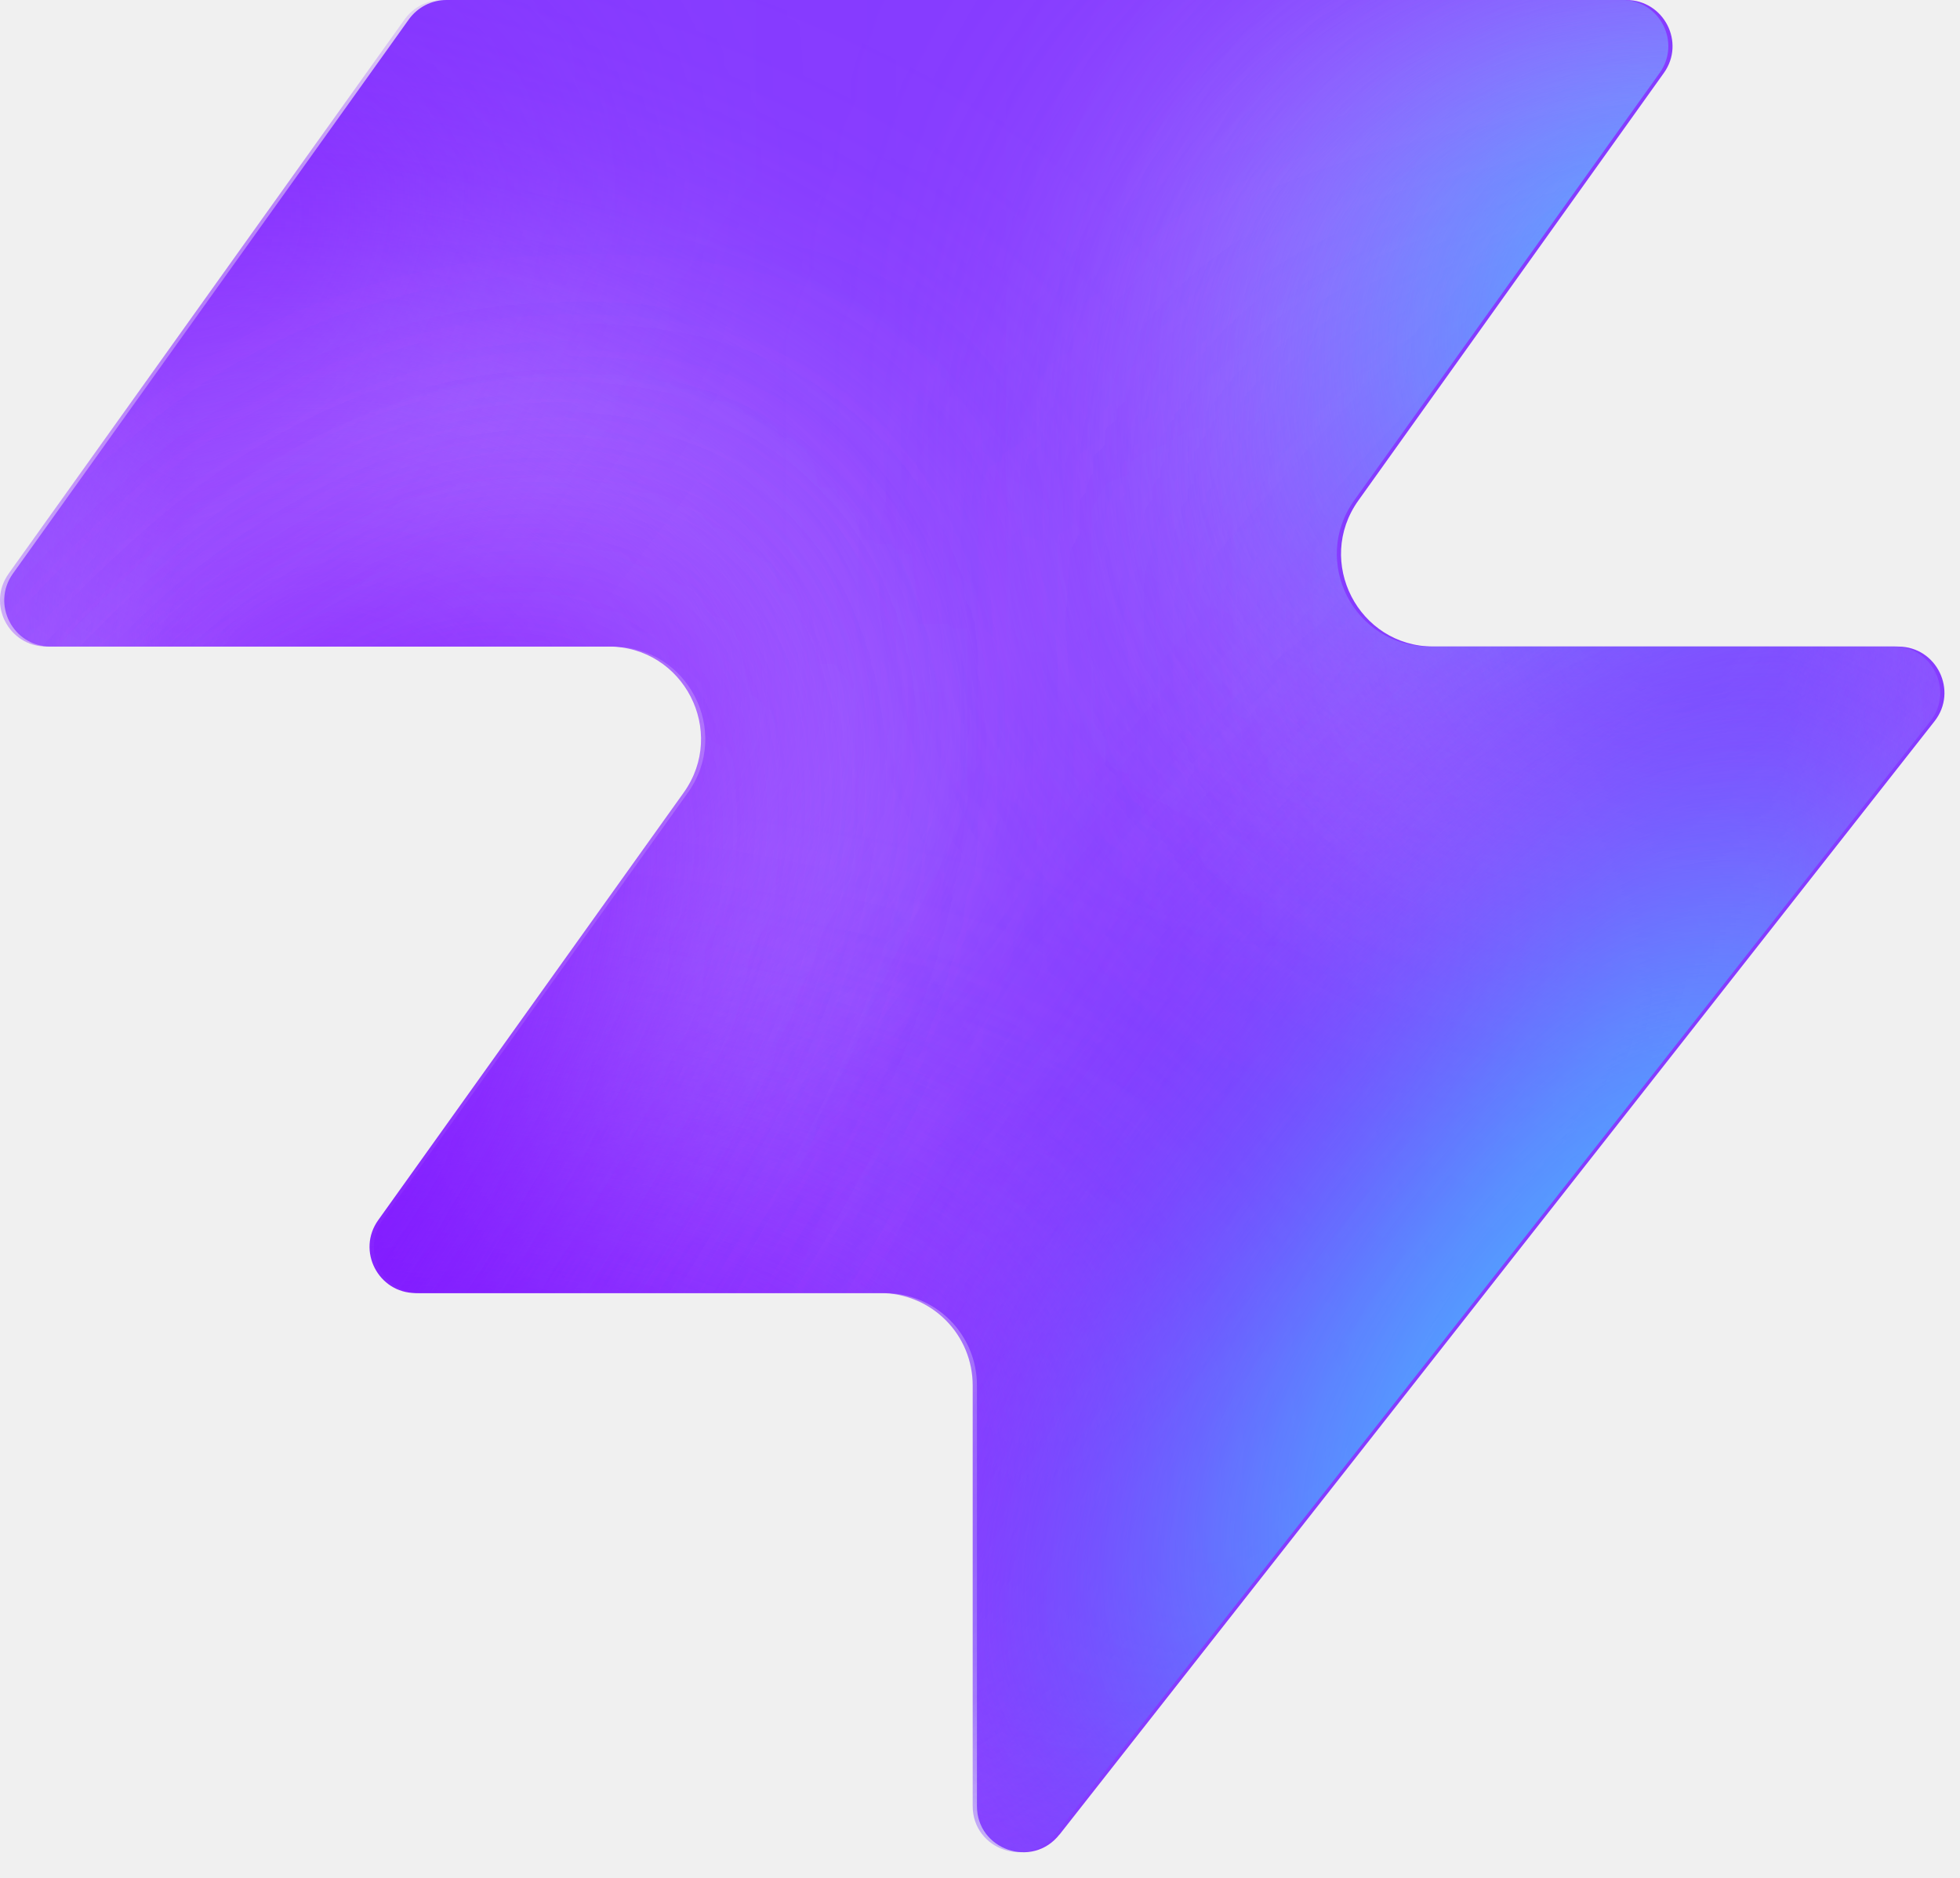
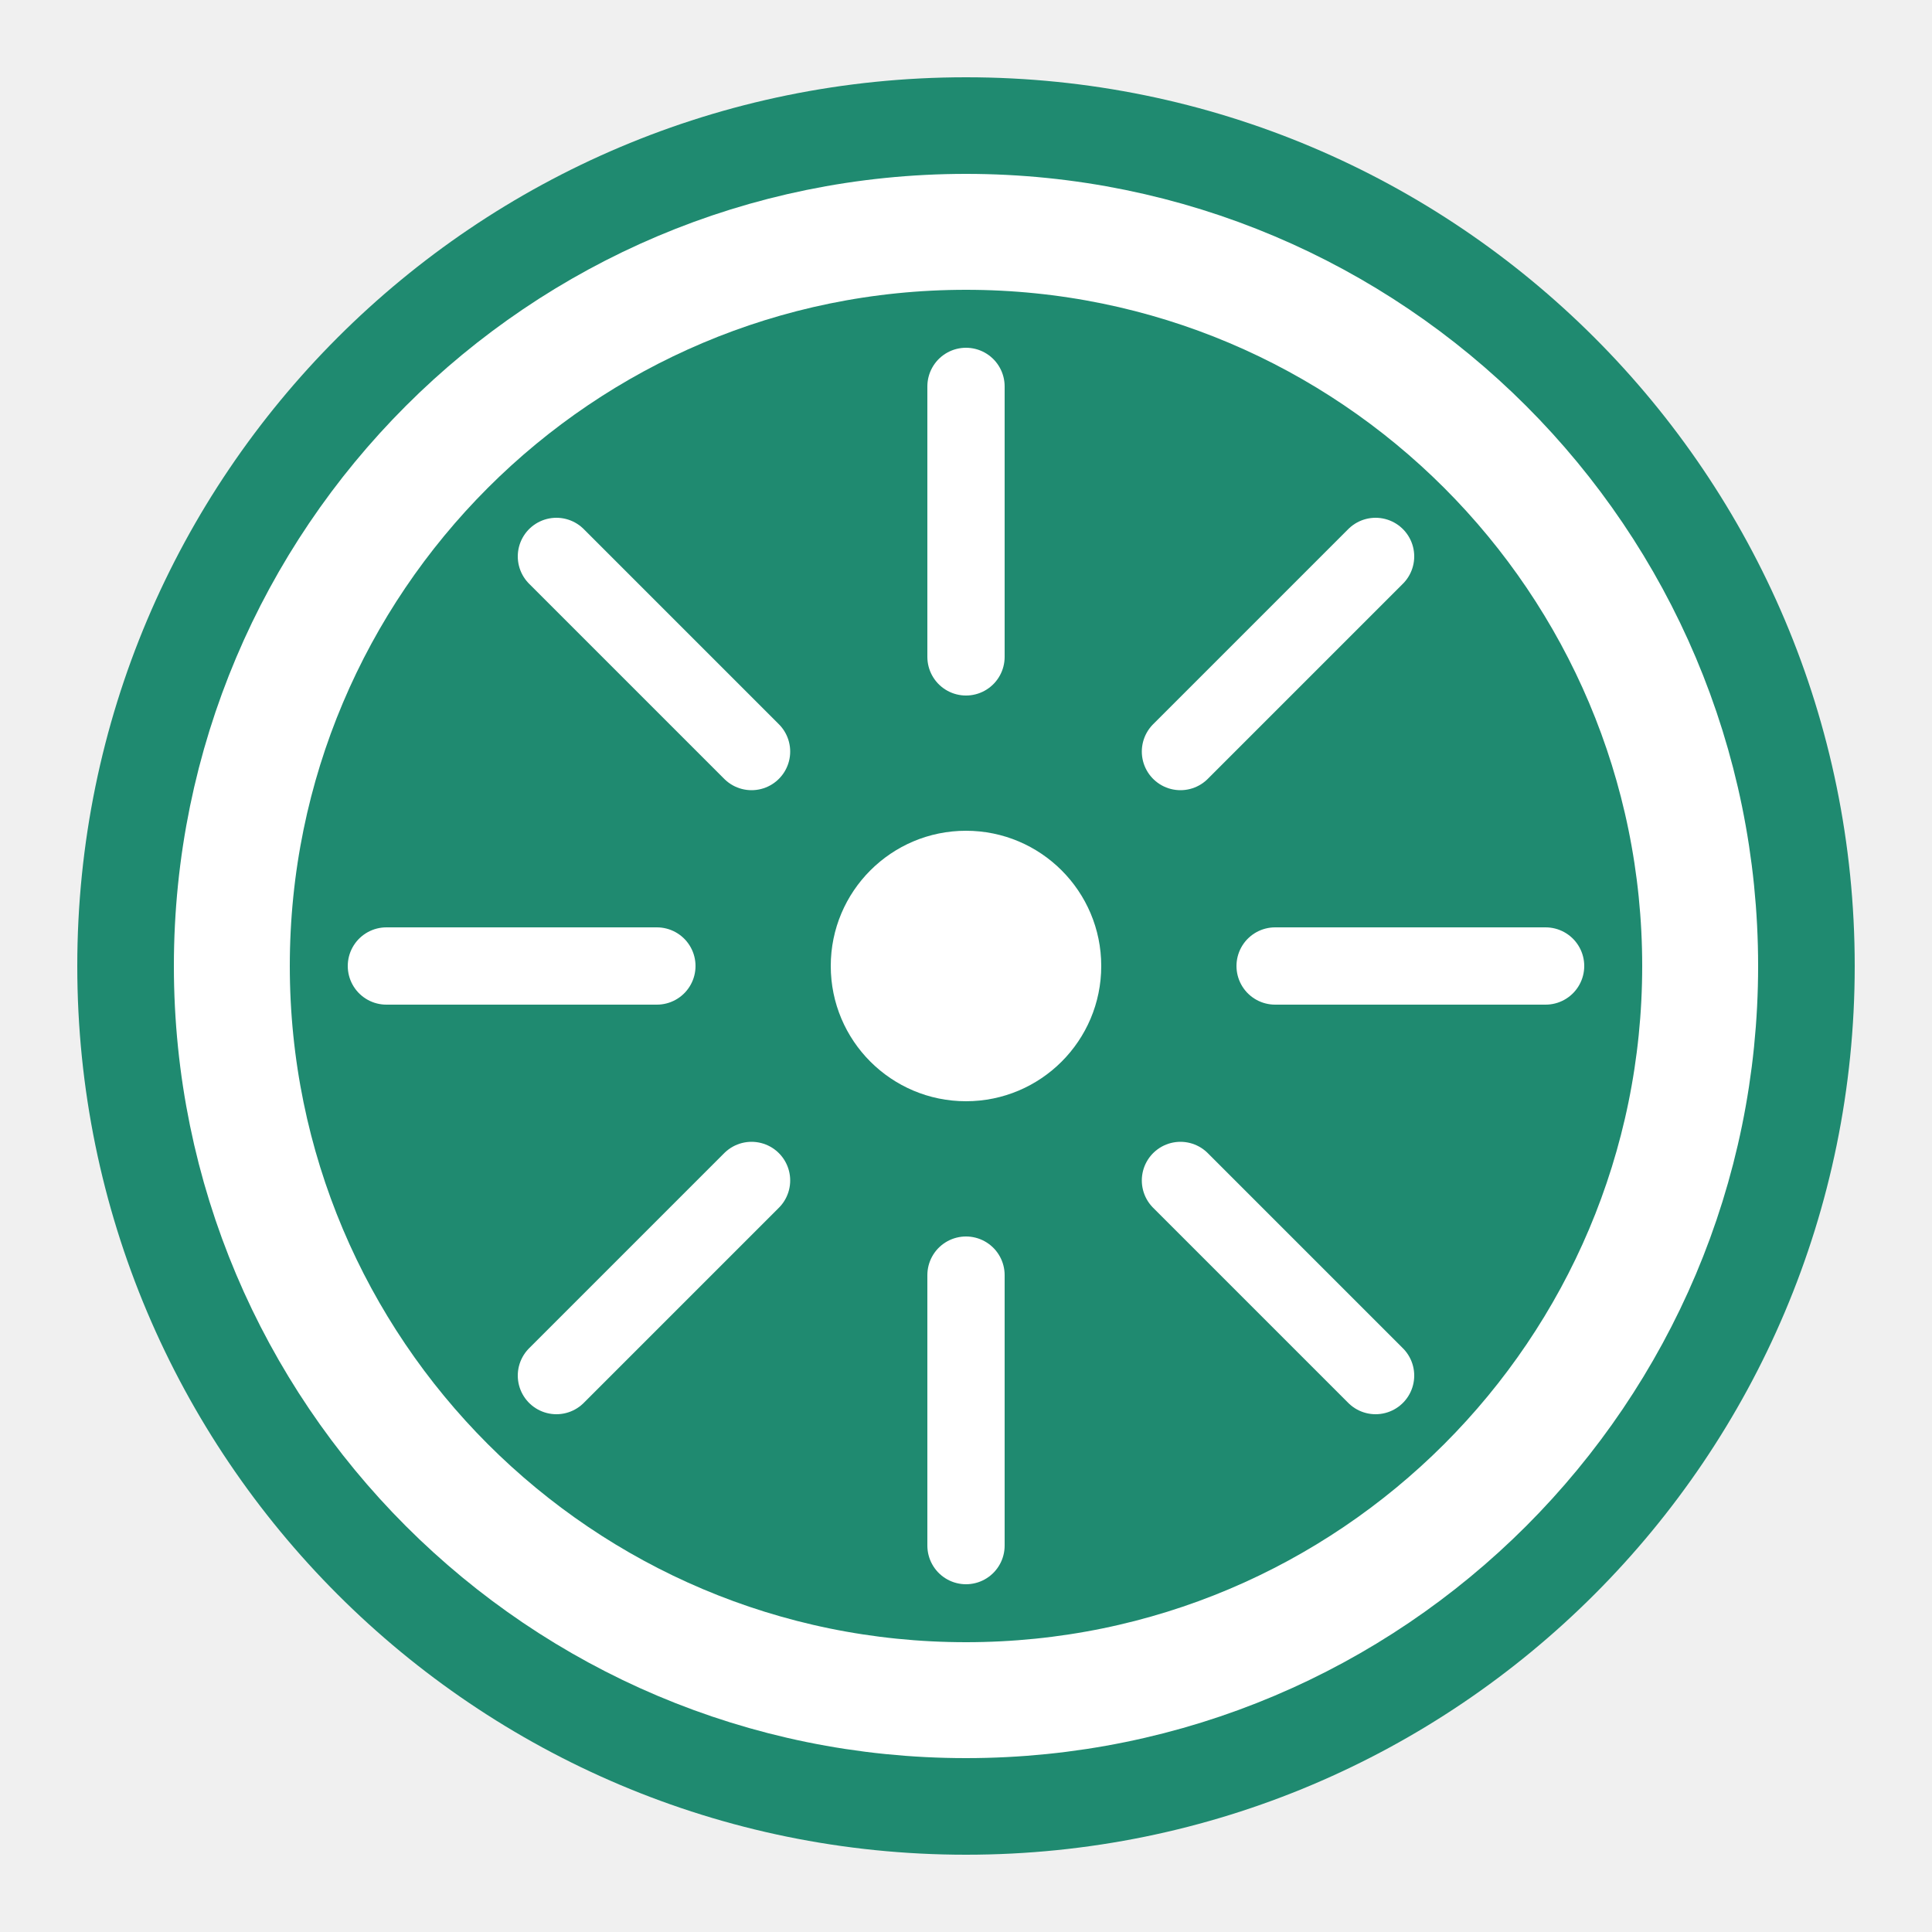
- <svg xmlns="http://www.w3.org/2000/svg" width="48" height="46" fill="none" viewBox="0 0 48 46">
-   <path fill="#863bff" d="M25.946 44.938c-.664.845-2.021.375-2.021-.698V33.937a2.26 2.26 0 0 0-2.262-2.262H10.287c-.92 0-1.456-1.04-.92-1.788l7.48-10.471c1.07-1.497 0-3.578-1.842-3.578H1.237c-.92 0-1.456-1.04-.92-1.788L10.013.474c.214-.297.556-.474.92-.474h28.894c.92 0 1.456 1.04.92 1.788l-7.48 10.471c-1.07 1.498 0 3.579 1.842 3.579h11.377c.943 0 1.473 1.088.89 1.83L25.947 44.94z" style="fill:#863bff;fill:color(display-p3 .525 .23 1);fill-opacity:1" />
-   <mask id="a" width="48" height="46" x="0" y="0" maskUnits="userSpaceOnUse" style="mask-type:alpha">
-     <path fill="#000" d="M25.842 44.938c-.664.844-2.021.375-2.021-.698V33.937a2.26 2.26 0 0 0-2.262-2.262H10.183c-.92 0-1.456-1.04-.92-1.788l7.48-10.471c1.07-1.498 0-3.579-1.842-3.579H1.133c-.92 0-1.456-1.04-.92-1.787L9.91.473c.214-.297.556-.474.92-.474h28.894c.92 0 1.456 1.04.92 1.788l-7.48 10.471c-1.07 1.498 0 3.578 1.842 3.578h11.377c.943 0 1.473 1.088.89 1.832L25.843 44.94z" style="fill:#000;fill-opacity:1" />
-   </mask>
-   <g mask="url(#a)">
-     <g filter="url(#b)">
-       <ellipse cx="5.508" cy="14.704" fill="#ede6ff" rx="5.508" ry="14.704" style="fill:#ede6ff;fill:color(display-p3 .927 .903 1);fill-opacity:1" transform="matrix(.00324 1 1 -.00324 -4.47 31.516)" />
-     </g>
-     <g filter="url(#c)">
-       <ellipse cx="10.399" cy="29.851" fill="#ede6ff" rx="10.399" ry="29.851" style="fill:#ede6ff;fill:color(display-p3 .927 .903 1);fill-opacity:1" transform="matrix(.00324 1 1 -.00324 -39.328 7.883)" />
-     </g>
-     <g filter="url(#d)">
-       <ellipse cx="5.508" cy="30.487" fill="#7e14ff" rx="5.508" ry="30.487" style="fill:#7e14ff;fill:color(display-p3 .492 .077 1);fill-opacity:1" transform="rotate(89.814 -25.913 -14.639)scale(1 -1)" />
-     </g>
-     <g filter="url(#e)">
-       <ellipse cx="5.508" cy="30.599" fill="#7e14ff" rx="5.508" ry="30.599" style="fill:#7e14ff;fill:color(display-p3 .492 .077 1);fill-opacity:1" transform="rotate(89.814 -32.644 -3.334)scale(1 -1)" />
-     </g>
-     <g filter="url(#f)">
-       <ellipse cx="5.508" cy="30.599" fill="#7e14ff" rx="5.508" ry="30.599" style="fill:#7e14ff;fill:color(display-p3 .492 .077 1);fill-opacity:1" transform="matrix(.00324 1 1 -.00324 -34.34 30.47)" />
-     </g>
-     <g filter="url(#g)">
-       <ellipse cx="14.072" cy="22.078" fill="#ede6ff" rx="14.072" ry="22.078" style="fill:#ede6ff;fill:color(display-p3 .927 .903 1);fill-opacity:1" transform="rotate(93.35 24.506 48.493)scale(-1 1)" />
-     </g>
-     <g filter="url(#h)">
-       <ellipse cx="3.47" cy="21.501" fill="#7e14ff" rx="3.47" ry="21.501" style="fill:#7e14ff;fill:color(display-p3 .492 .077 1);fill-opacity:1" transform="rotate(89.009 28.708 47.59)scale(-1 1)" />
-     </g>
-     <g filter="url(#i)">
-       <ellipse cx="3.47" cy="21.501" fill="#7e14ff" rx="3.47" ry="21.501" style="fill:#7e14ff;fill:color(display-p3 .492 .077 1);fill-opacity:1" transform="rotate(89.009 28.708 47.59)scale(-1 1)" />
-     </g>
-     <g filter="url(#j)">
-       <ellipse cx=".387" cy="8.972" fill="#7e14ff" rx="4.407" ry="29.108" style="fill:#7e14ff;fill:color(display-p3 .492 .077 1);fill-opacity:1" transform="rotate(39.51 .387 8.972)" />
-     </g>
-     <g filter="url(#k)">
-       <ellipse cx="47.523" cy="-6.092" fill="#7e14ff" rx="4.407" ry="29.108" style="fill:#7e14ff;fill:color(display-p3 .492 .077 1);fill-opacity:1" transform="rotate(37.892 47.523 -6.092)" />
-     </g>
-     <g filter="url(#l)">
-       <ellipse cx="41.412" cy="6.333" fill="#47bfff" rx="5.971" ry="9.665" style="fill:#47bfff;fill:color(display-p3 .28 .748 1);fill-opacity:1" transform="rotate(37.892 41.412 6.333)" />
-     </g>
-     <g filter="url(#m)">
-       <ellipse cx="-1.879" cy="38.332" fill="#7e14ff" rx="4.407" ry="29.108" style="fill:#7e14ff;fill:color(display-p3 .492 .077 1);fill-opacity:1" transform="rotate(37.892 -1.88 38.332)" />
-     </g>
-     <g filter="url(#n)">
-       <ellipse cx="-1.879" cy="38.332" fill="#7e14ff" rx="4.407" ry="29.108" style="fill:#7e14ff;fill:color(display-p3 .492 .077 1);fill-opacity:1" transform="rotate(37.892 -1.88 38.332)" />
-     </g>
-     <g filter="url(#o)">
-       <ellipse cx="35.651" cy="29.907" fill="#7e14ff" rx="4.407" ry="29.108" style="fill:#7e14ff;fill:color(display-p3 .492 .077 1);fill-opacity:1" transform="rotate(37.892 35.651 29.907)" />
-     </g>
-     <g filter="url(#p)">
-       <ellipse cx="38.418" cy="32.4" fill="#47bfff" rx="5.971" ry="15.297" style="fill:#47bfff;fill:color(display-p3 .28 .748 1);fill-opacity:1" transform="rotate(37.892 38.418 32.4)" />
-     </g>
+ <svg xmlns="http://www.w3.org/2000/svg" viewBox="0 0 100 100">
+   <circle cx="50" cy="50" r="46" fill="#1f8a70" />
+   <circle cx="50" cy="50" r="38" fill="none" stroke="#ffffff" stroke-width="6" />
+   <circle cx="50" cy="50" r="7" fill="#ffffff" />
+   <g stroke="#ffffff" stroke-width="4" stroke-linecap="round">
+     <line x1="50" y1="20" x2="50" y2="34" />
+     <line x1="50" y1="66" x2="50" y2="80" />
+     <line x1="20" y1="50" x2="34" y2="50" />
+     <line x1="66" y1="50" x2="80" y2="50" />
+     <line x1="28.8" y1="28.8" x2="38.9" y2="38.9" />
+     <line x1="61.1" y1="61.1" x2="71.2" y2="71.2" />
+     <line x1="28.8" y1="71.2" x2="38.9" y2="61.1" />
+     <line x1="61.1" y1="38.9" x2="71.2" y2="28.8" />
  </g>
-   <defs>
-     <filter id="b" width="60.045" height="41.654" x="-19.77" y="16.149" color-interpolation-filters="sRGB" filterUnits="userSpaceOnUse">
-       <feFlood flood-opacity="0" result="BackgroundImageFix" />
-       <feBlend in="SourceGraphic" in2="BackgroundImageFix" result="shape" />
-       <feGaussianBlur result="effect1_foregroundBlur_2002_17158" stdDeviation="7.659" />
-     </filter>
-     <filter id="c" width="90.34" height="51.437" x="-54.613" y="-7.533" color-interpolation-filters="sRGB" filterUnits="userSpaceOnUse">
-       <feFlood flood-opacity="0" result="BackgroundImageFix" />
-       <feBlend in="SourceGraphic" in2="BackgroundImageFix" result="shape" />
-       <feGaussianBlur result="effect1_foregroundBlur_2002_17158" stdDeviation="7.659" />
-     </filter>
-     <filter id="d" width="79.355" height="29.4" x="-49.64" y="2.03" color-interpolation-filters="sRGB" filterUnits="userSpaceOnUse">
-       <feFlood flood-opacity="0" result="BackgroundImageFix" />
-       <feBlend in="SourceGraphic" in2="BackgroundImageFix" result="shape" />
-       <feGaussianBlur result="effect1_foregroundBlur_2002_17158" stdDeviation="4.596" />
-     </filter>
-     <filter id="e" width="79.579" height="29.4" x="-45.045" y="20.029" color-interpolation-filters="sRGB" filterUnits="userSpaceOnUse">
-       <feFlood flood-opacity="0" result="BackgroundImageFix" />
-       <feBlend in="SourceGraphic" in2="BackgroundImageFix" result="shape" />
-       <feGaussianBlur result="effect1_foregroundBlur_2002_17158" stdDeviation="4.596" />
-     </filter>
-     <filter id="f" width="79.579" height="29.4" x="-43.513" y="21.178" color-interpolation-filters="sRGB" filterUnits="userSpaceOnUse">
-       <feFlood flood-opacity="0" result="BackgroundImageFix" />
-       <feBlend in="SourceGraphic" in2="BackgroundImageFix" result="shape" />
-       <feGaussianBlur result="effect1_foregroundBlur_2002_17158" stdDeviation="4.596" />
-     </filter>
-     <filter id="g" width="74.749" height="58.852" x="15.756" y="-17.901" color-interpolation-filters="sRGB" filterUnits="userSpaceOnUse">
-       <feFlood flood-opacity="0" result="BackgroundImageFix" />
-       <feBlend in="SourceGraphic" in2="BackgroundImageFix" result="shape" />
-       <feGaussianBlur result="effect1_foregroundBlur_2002_17158" stdDeviation="7.659" />
-     </filter>
-     <filter id="h" width="61.377" height="25.362" x="23.548" y="2.284" color-interpolation-filters="sRGB" filterUnits="userSpaceOnUse">
-       <feFlood flood-opacity="0" result="BackgroundImageFix" />
-       <feBlend in="SourceGraphic" in2="BackgroundImageFix" result="shape" />
-       <feGaussianBlur result="effect1_foregroundBlur_2002_17158" stdDeviation="4.596" />
-     </filter>
-     <filter id="i" width="61.377" height="25.362" x="23.548" y="2.284" color-interpolation-filters="sRGB" filterUnits="userSpaceOnUse">
-       <feFlood flood-opacity="0" result="BackgroundImageFix" />
-       <feBlend in="SourceGraphic" in2="BackgroundImageFix" result="shape" />
-       <feGaussianBlur result="effect1_foregroundBlur_2002_17158" stdDeviation="4.596" />
-     </filter>
-     <filter id="j" width="56.045" height="63.649" x="-27.636" y="-22.853" color-interpolation-filters="sRGB" filterUnits="userSpaceOnUse">
-       <feFlood flood-opacity="0" result="BackgroundImageFix" />
-       <feBlend in="SourceGraphic" in2="BackgroundImageFix" result="shape" />
-       <feGaussianBlur result="effect1_foregroundBlur_2002_17158" stdDeviation="4.596" />
-     </filter>
-     <filter id="k" width="54.814" height="64.646" x="20.116" y="-38.415" color-interpolation-filters="sRGB" filterUnits="userSpaceOnUse">
-       <feFlood flood-opacity="0" result="BackgroundImageFix" />
-       <feBlend in="SourceGraphic" in2="BackgroundImageFix" result="shape" />
-       <feGaussianBlur result="effect1_foregroundBlur_2002_17158" stdDeviation="4.596" />
-     </filter>
-     <filter id="l" width="33.541" height="35.313" x="24.641" y="-11.323" color-interpolation-filters="sRGB" filterUnits="userSpaceOnUse">
-       <feFlood flood-opacity="0" result="BackgroundImageFix" />
-       <feBlend in="SourceGraphic" in2="BackgroundImageFix" result="shape" />
-       <feGaussianBlur result="effect1_foregroundBlur_2002_17158" stdDeviation="4.596" />
-     </filter>
-     <filter id="m" width="54.814" height="64.646" x="-29.286" y="6.009" color-interpolation-filters="sRGB" filterUnits="userSpaceOnUse">
-       <feFlood flood-opacity="0" result="BackgroundImageFix" />
-       <feBlend in="SourceGraphic" in2="BackgroundImageFix" result="shape" />
-       <feGaussianBlur result="effect1_foregroundBlur_2002_17158" stdDeviation="4.596" />
-     </filter>
-     <filter id="n" width="54.814" height="64.646" x="-29.286" y="6.009" color-interpolation-filters="sRGB" filterUnits="userSpaceOnUse">
-       <feFlood flood-opacity="0" result="BackgroundImageFix" />
-       <feBlend in="SourceGraphic" in2="BackgroundImageFix" result="shape" />
-       <feGaussianBlur result="effect1_foregroundBlur_2002_17158" stdDeviation="4.596" />
-     </filter>
-     <filter id="o" width="54.814" height="64.646" x="8.244" y="-2.416" color-interpolation-filters="sRGB" filterUnits="userSpaceOnUse">
-       <feFlood flood-opacity="0" result="BackgroundImageFix" />
-       <feBlend in="SourceGraphic" in2="BackgroundImageFix" result="shape" />
-       <feGaussianBlur result="effect1_foregroundBlur_2002_17158" stdDeviation="4.596" />
-     </filter>
-     <filter id="p" width="39.409" height="43.623" x="18.713" y="10.588" color-interpolation-filters="sRGB" filterUnits="userSpaceOnUse">
-       <feFlood flood-opacity="0" result="BackgroundImageFix" />
-       <feBlend in="SourceGraphic" in2="BackgroundImageFix" result="shape" />
-       <feGaussianBlur result="effect1_foregroundBlur_2002_17158" stdDeviation="4.596" />
-     </filter>
-   </defs>
</svg>
